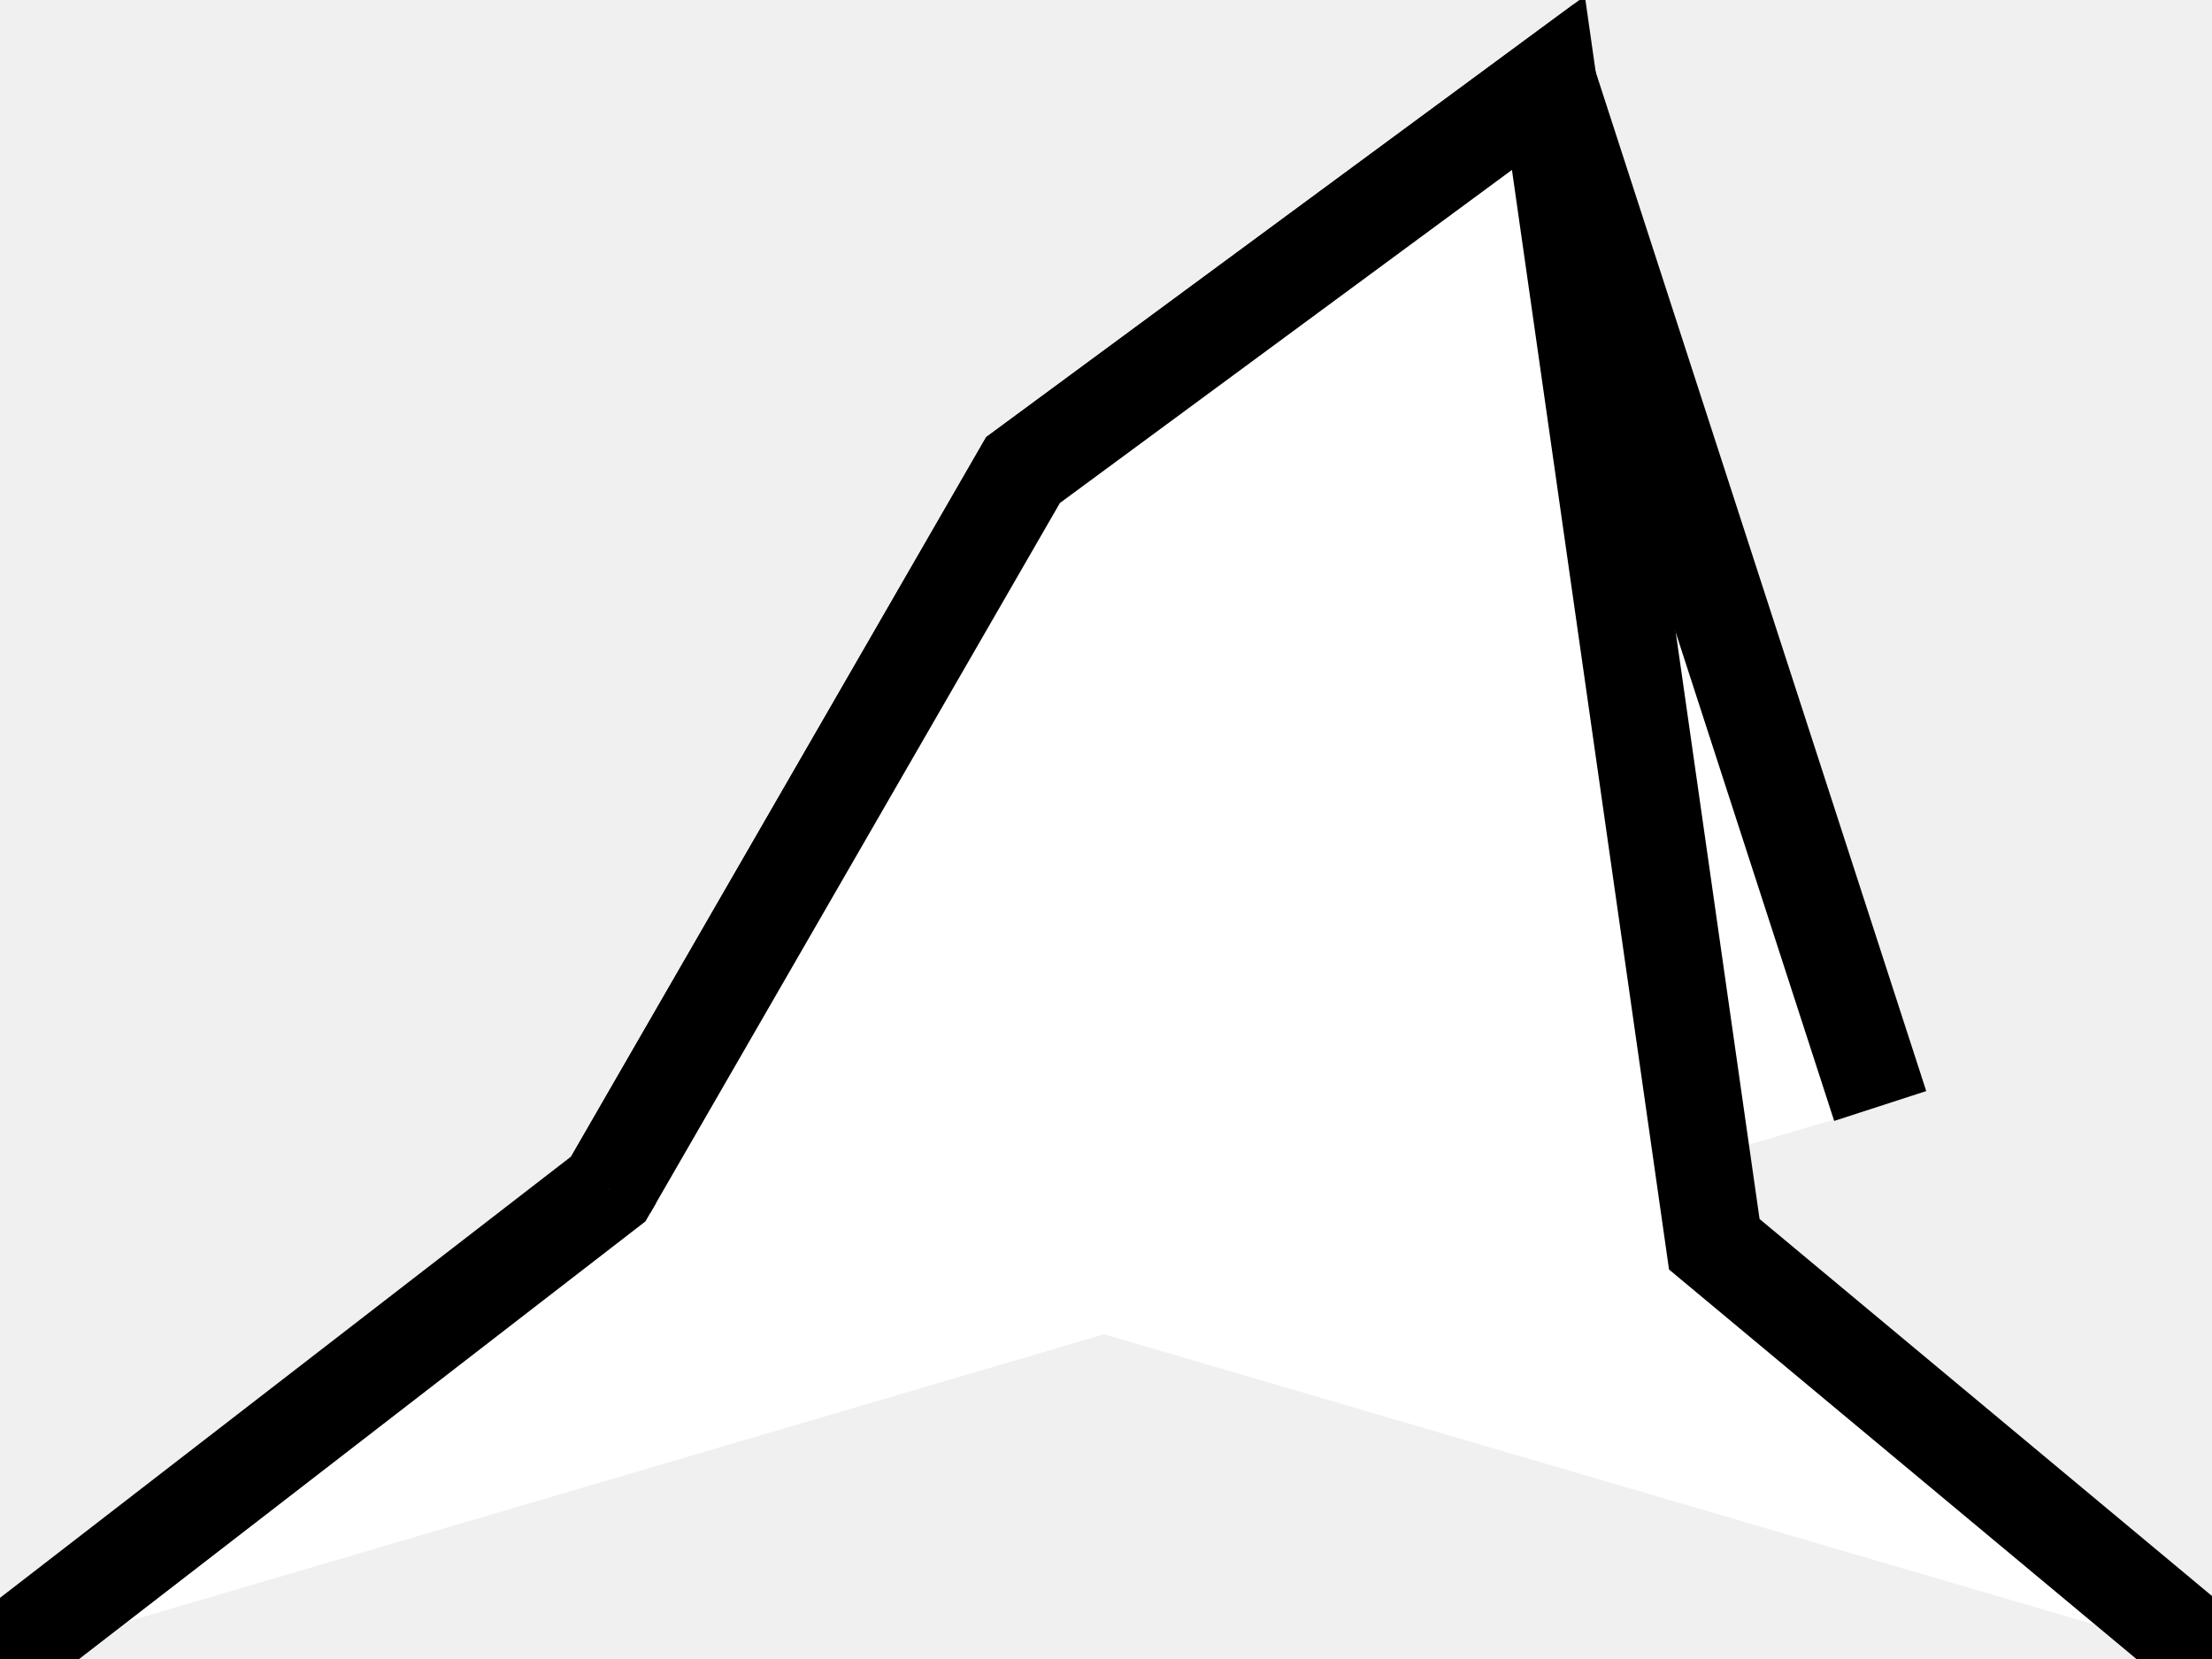
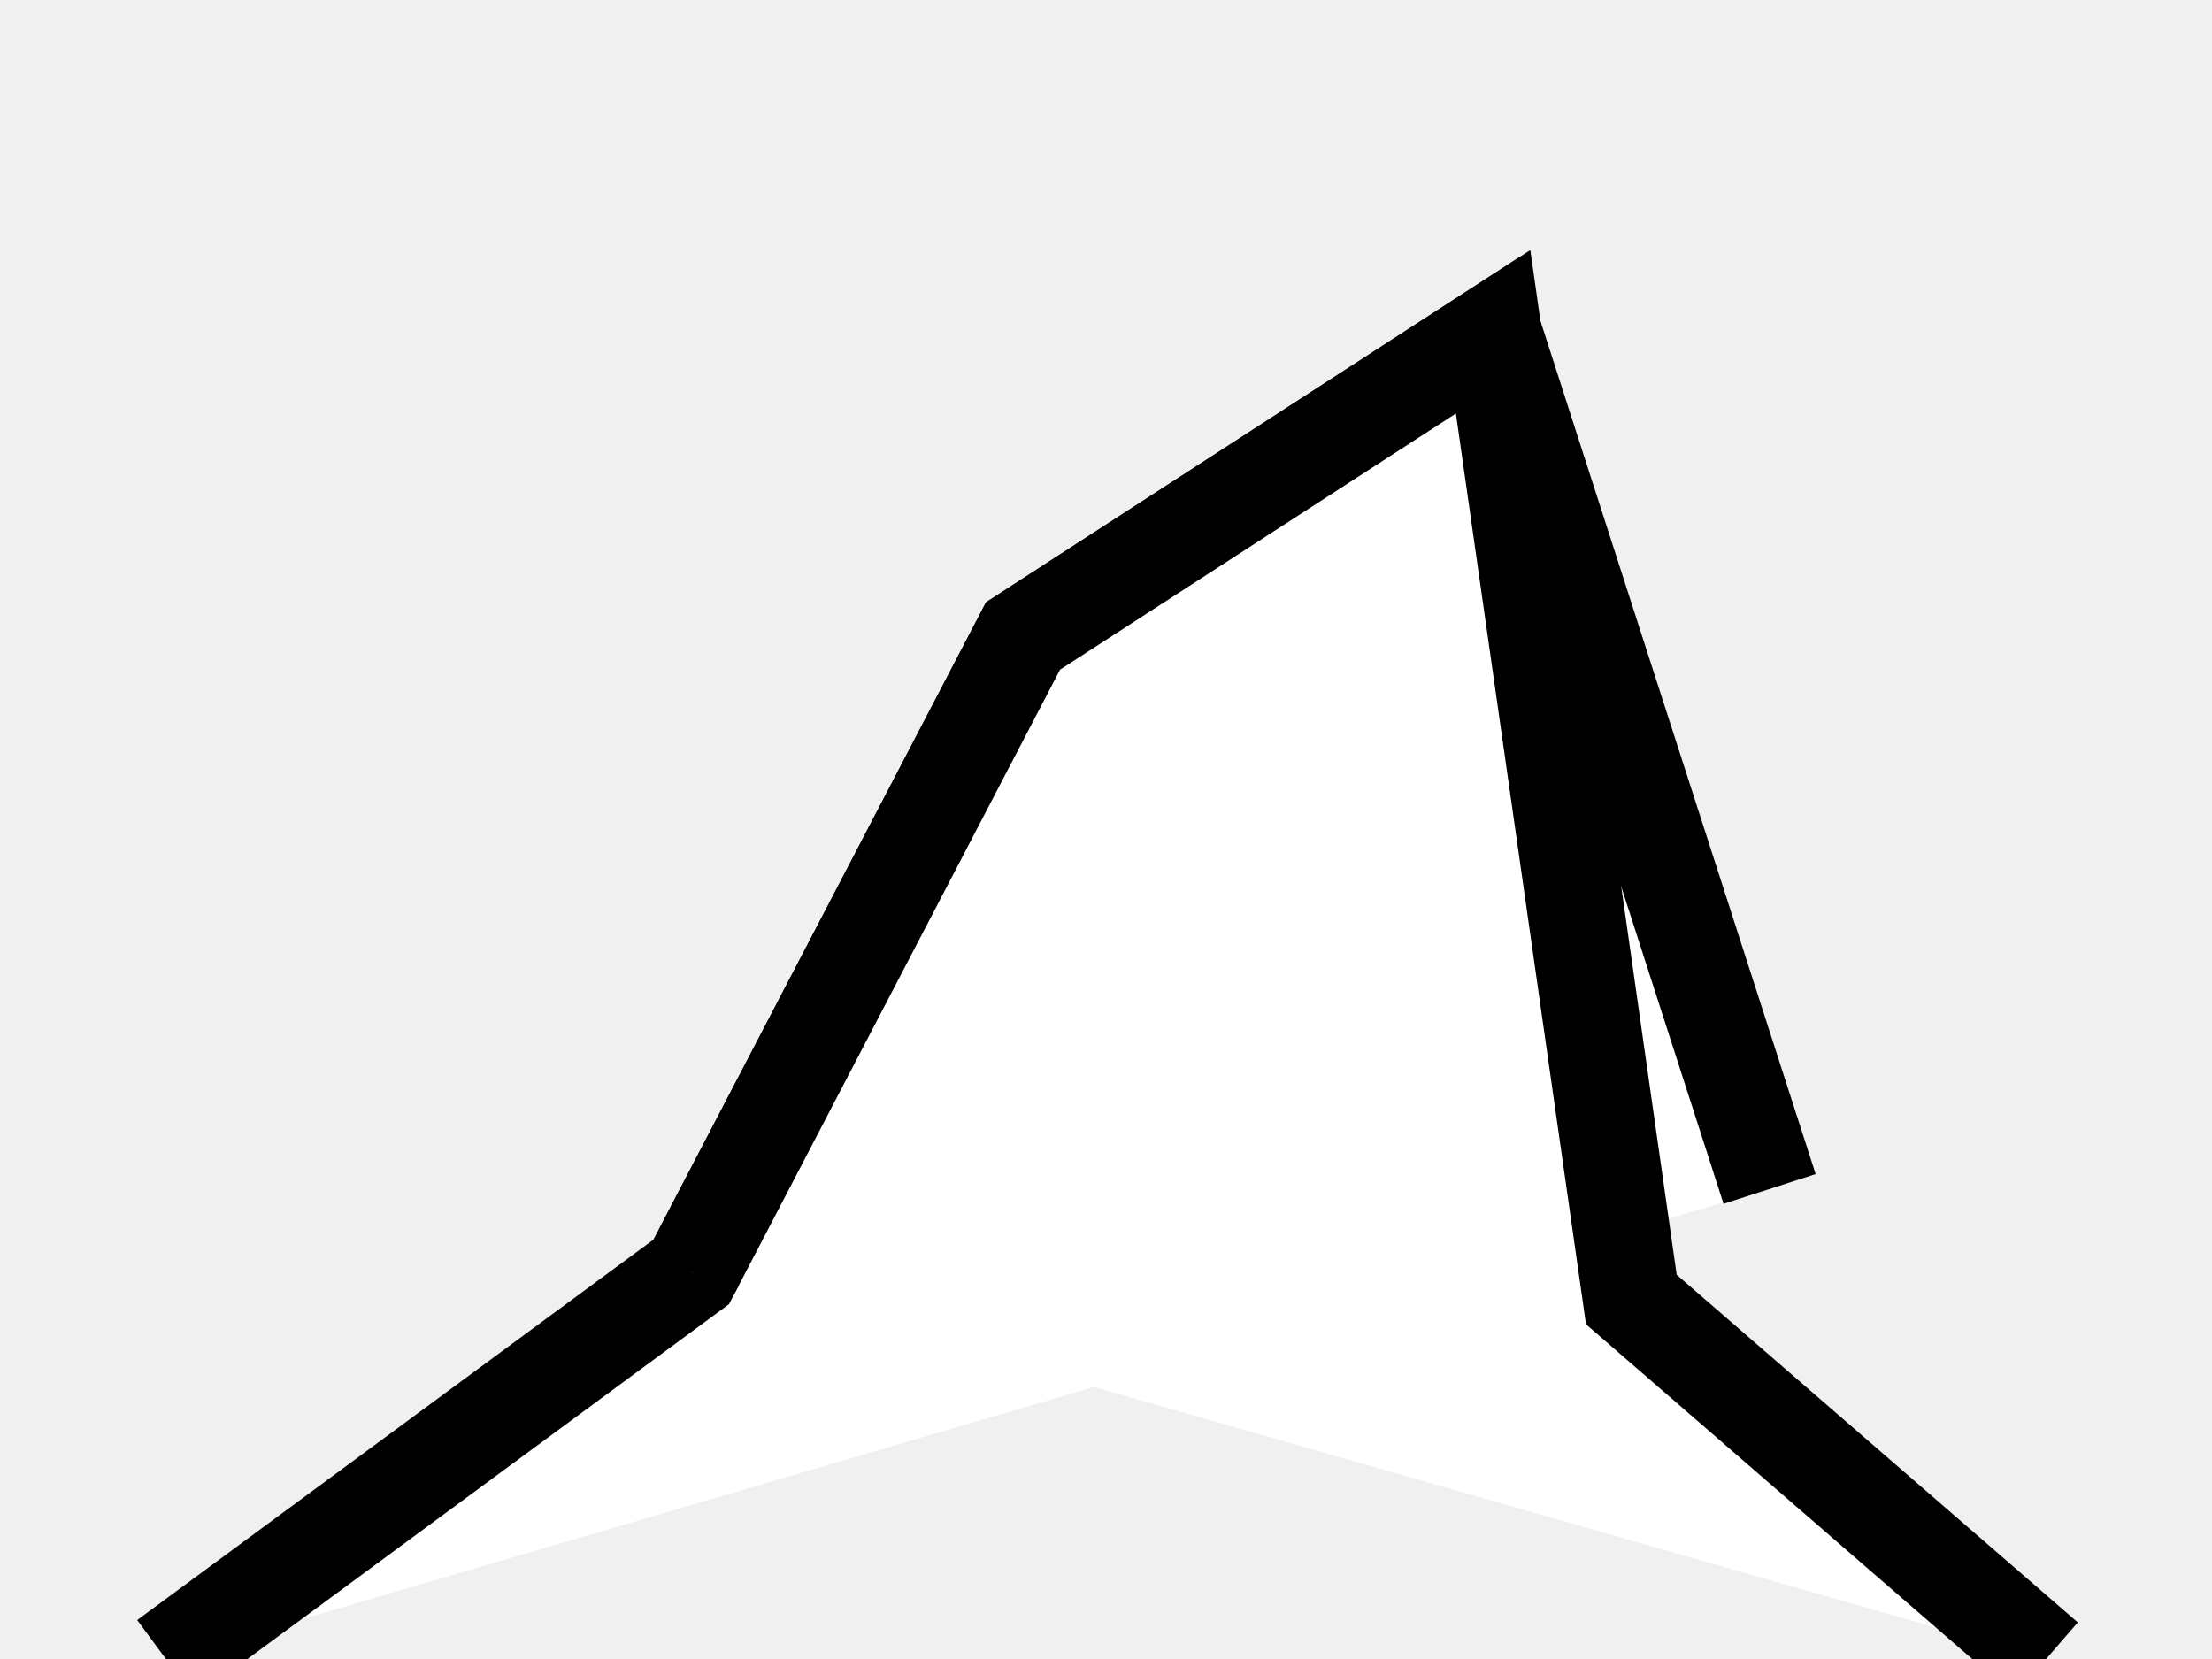
<svg xmlns="http://www.w3.org/2000/svg" version="1.1" viewBox="-4 -6 8 6" fill="white" stroke="black" stroke-width="0.35">
-   <polyline points="-4,0 -1.8,-1.7 -0.3,-4.3 1.6,-5.7 2.8,-2" />
-   <polyline points="-1.8,-1.7 -0.3,-4.3 1.6,-5.7 2.2,-1.5 4,0" />
+   <polyline points="-3.4,0 -1.5,-1.4 -0.3,-3.7 1.4,-4.8 2.4,-1.7" />
+   <polyline points="-1.5,-1.4 -0.3,-3.7 1.4,-4.8 1.9,-1.3 3.4,0" />
</svg>
